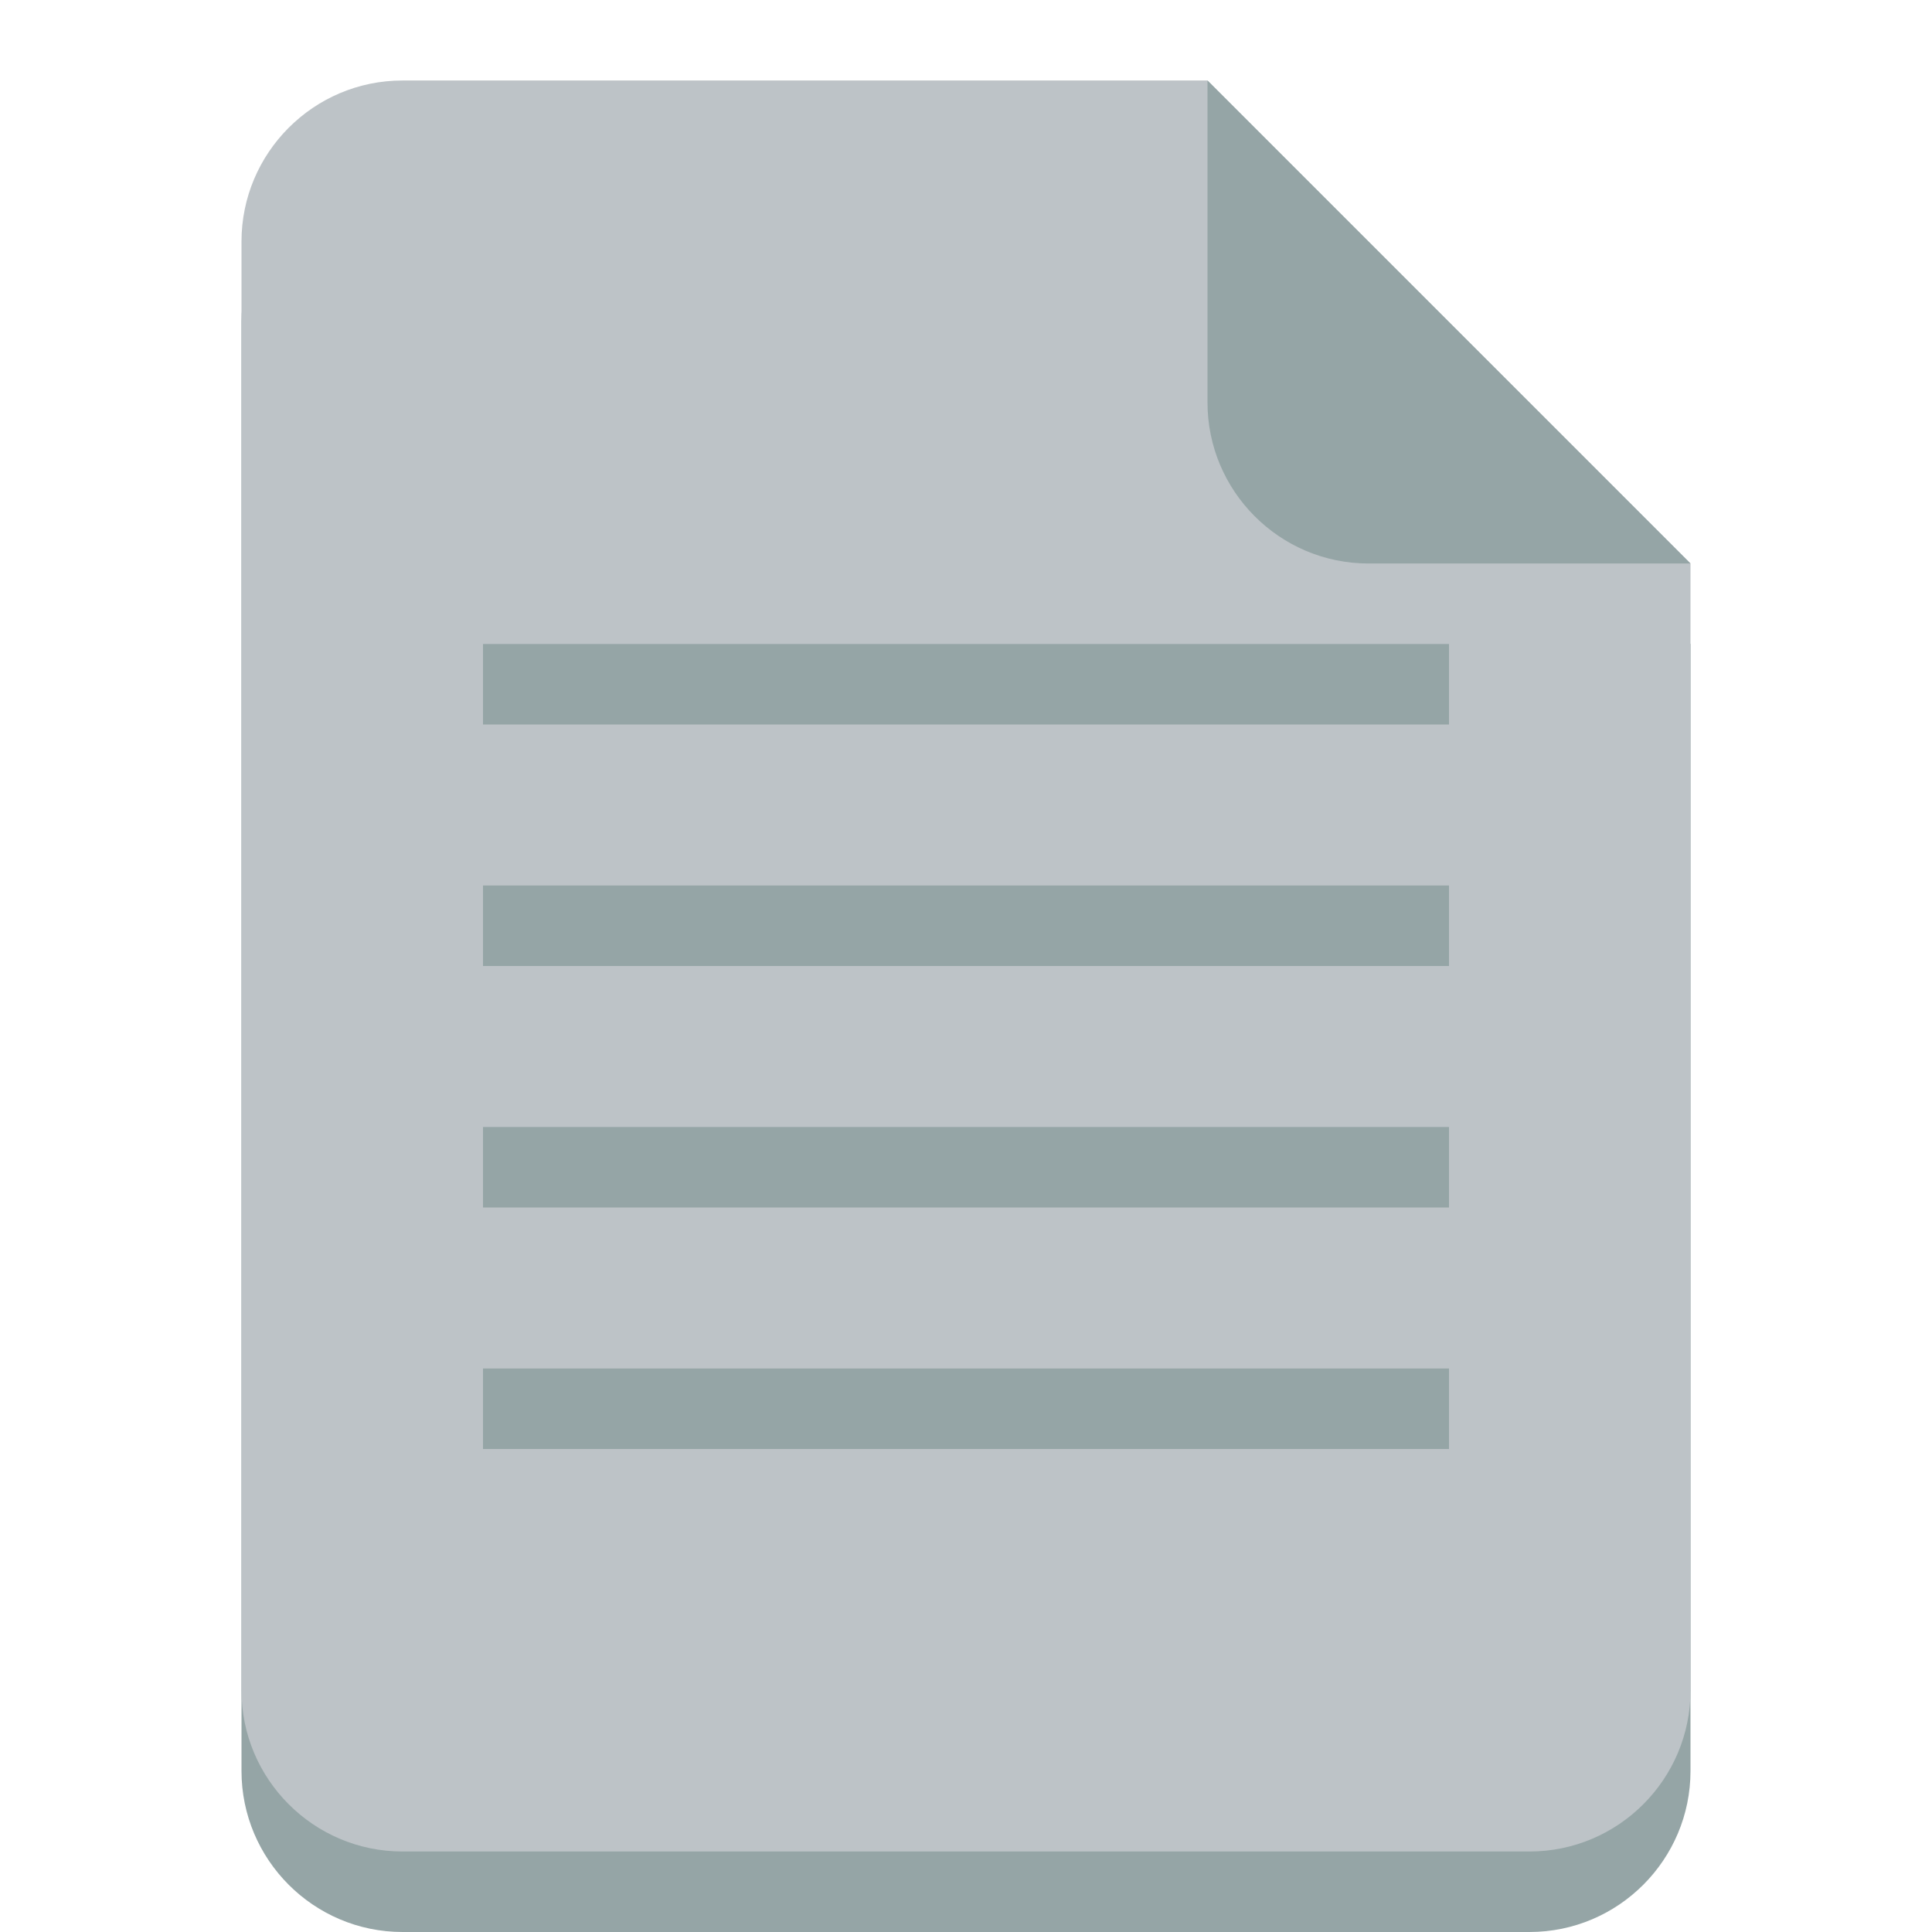
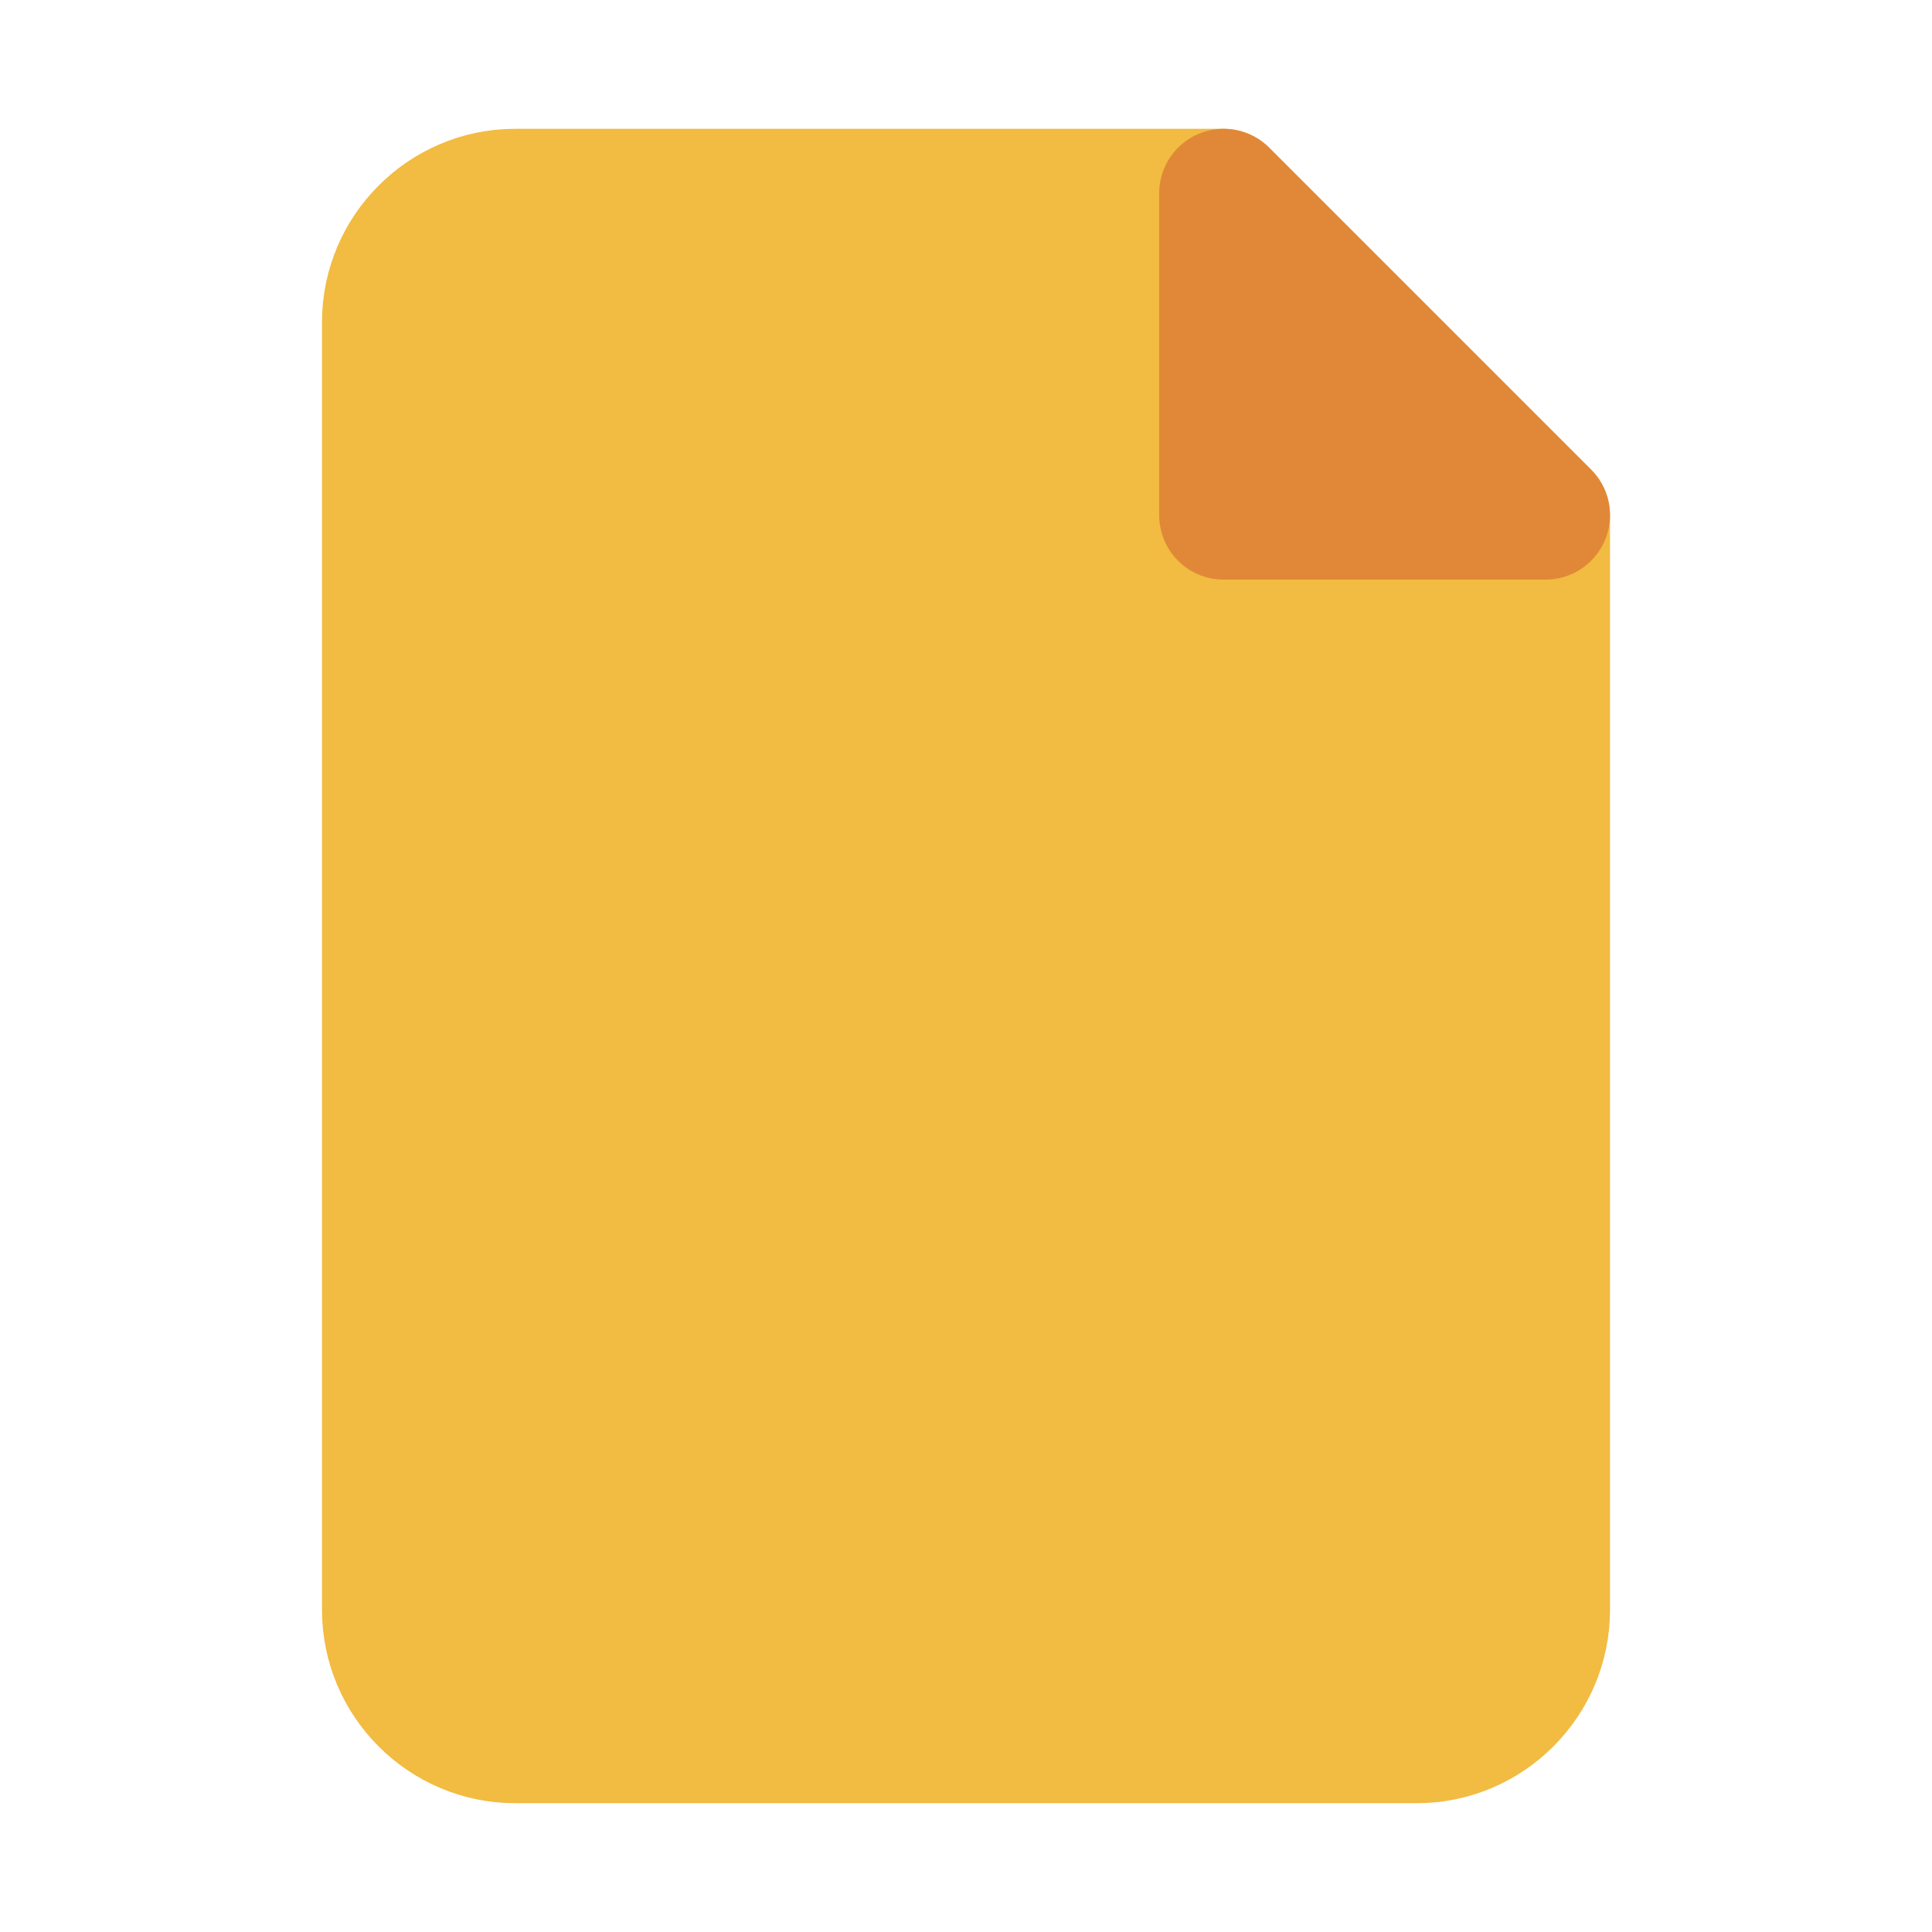
- <svg xmlns="http://www.w3.org/2000/svg" width="800px" height="800px" viewBox="0 0 24 24" version="1.1">
-   <g transform="translate(0 -1028.4)">
-     <path d="m5 1030.4c-1.105 0-2 0.9-2 2v8 4 6c0 1.1 0.895 2 2 2h14c1.105 0 2-0.9 2-2v-6-4-4l-6-6h-10z" fill="#95a5a6" />
-     <path d="m5 1029.4c-1.105 0-2 0.9-2 2v8 4 6c0 1.1 0.895 2 2 2h14c1.105 0 2-0.9 2-2v-6-4-4l-6-6h-10z" fill="#bdc3c7" />
-     <path d="m21 1035.4-6-6v4c0 1.1 0.895 2 2 2h4z" fill="#95a5a6" />
-     <path d="m6 8v1h12v-1h-12zm0 3v1h12v-1h-12zm0 3v1h12v-1h-12zm0 3v1h12v-1h-12z" transform="translate(0 1028.4)" fill="#95a5a6" />
-   </g>
+ <svg xmlns="http://www.w3.org/2000/svg" version="1.1" id="Layer_1" viewBox="0 0 30 30" xml:space="preserve">
+   <style type="text/css">
+ 	.st0{fill:none;stroke:#6C3DB7;stroke-width:4;stroke-linecap:round;stroke-linejoin:round;stroke-miterlimit:10;}
+ 	.st1{fill:none;stroke:#1F992A;stroke-width:4;stroke-linecap:round;stroke-linejoin:round;stroke-miterlimit:10;}
+ 	.st2{fill:none;stroke:#6A83BA;stroke-width:4;stroke-linecap:round;stroke-linejoin:round;stroke-miterlimit:10;}
+ 	.st3{fill:#8A8AFF;stroke:#8A8AFF;stroke-width:2;stroke-linecap:round;stroke-linejoin:round;stroke-miterlimit:10;}
+ 	.st4{fill:#6C3DB7;stroke:#6C3DB7;stroke-width:2;stroke-linecap:round;stroke-linejoin:round;stroke-miterlimit:10;}
+ 	.st5{fill:#A576FF;stroke:#A576FF;stroke-width:2;stroke-linecap:round;stroke-linejoin:round;stroke-miterlimit:10;}
+ 	.st6{fill:#F2BB41;stroke:#F2BB41;stroke-width:2;stroke-linecap:round;stroke-linejoin:round;stroke-miterlimit:10;}
+ 	.st7{fill:#E08838;stroke:#E08838;stroke-width:2;stroke-linecap:round;stroke-linejoin:round;stroke-miterlimit:10;}
+ 	.st8{fill:#1F992A;stroke:#1F992A;stroke-width:2;stroke-linecap:round;stroke-linejoin:round;stroke-miterlimit:10;}
+ 	.st9{fill:#5EC11E;stroke:#5EC11E;stroke-width:2;stroke-linecap:round;stroke-linejoin:round;stroke-miterlimit:10;}
+ 	.st10{fill:#E3FAFF;stroke:#E3FAFF;stroke-width:2;stroke-linecap:round;stroke-linejoin:round;stroke-miterlimit:10;}
+ 	.st11{fill:#FF5093;stroke:#FF5093;stroke-width:2;stroke-linecap:round;stroke-linejoin:round;stroke-miterlimit:10;}
+ 	.st12{fill:#B7257F;stroke:#B7257F;stroke-width:2;stroke-linecap:round;stroke-linejoin:round;stroke-miterlimit:10;}
+ 	.st13{fill:#5189E5;stroke:#5189E5;stroke-width:2;stroke-linecap:round;stroke-linejoin:round;stroke-miterlimit:10;}
+ 	.st14{fill:#6EBAFF;stroke:#6EBAFF;stroke-width:2;stroke-linecap:round;stroke-linejoin:round;stroke-miterlimit:10;}
+ 	.st15{fill:#EDD977;stroke:#EDD977;stroke-width:2;stroke-linecap:round;stroke-linejoin:round;stroke-miterlimit:10;}
+ 	.st16{fill:#8C43FF;stroke:#8C43FF;stroke-width:2;stroke-linecap:round;stroke-linejoin:round;stroke-miterlimit:10;}
+ 	.st17{fill:#5252BA;stroke:#5252BA;stroke-width:2;stroke-linecap:round;stroke-linejoin:round;stroke-miterlimit:10;}
+ 	.st18{fill:none;stroke:#E3FAFF;stroke-width:4;stroke-linecap:round;stroke-linejoin:round;stroke-miterlimit:10;}
+ 	.st19{fill:#354C75;stroke:#354C75;stroke-width:2;stroke-linecap:round;stroke-linejoin:round;stroke-miterlimit:10;}
+ </style>
+   <path class="st6" d="M19,3H8C6.9,3,6,3.9,6,5v20c0,1.1,0.9,2,2,2h14c1.1,0,2-0.9,2-2V8L19,3z" />
+   <polygon class="st7" points="19,3 19,8 24,8 " />
</svg>
